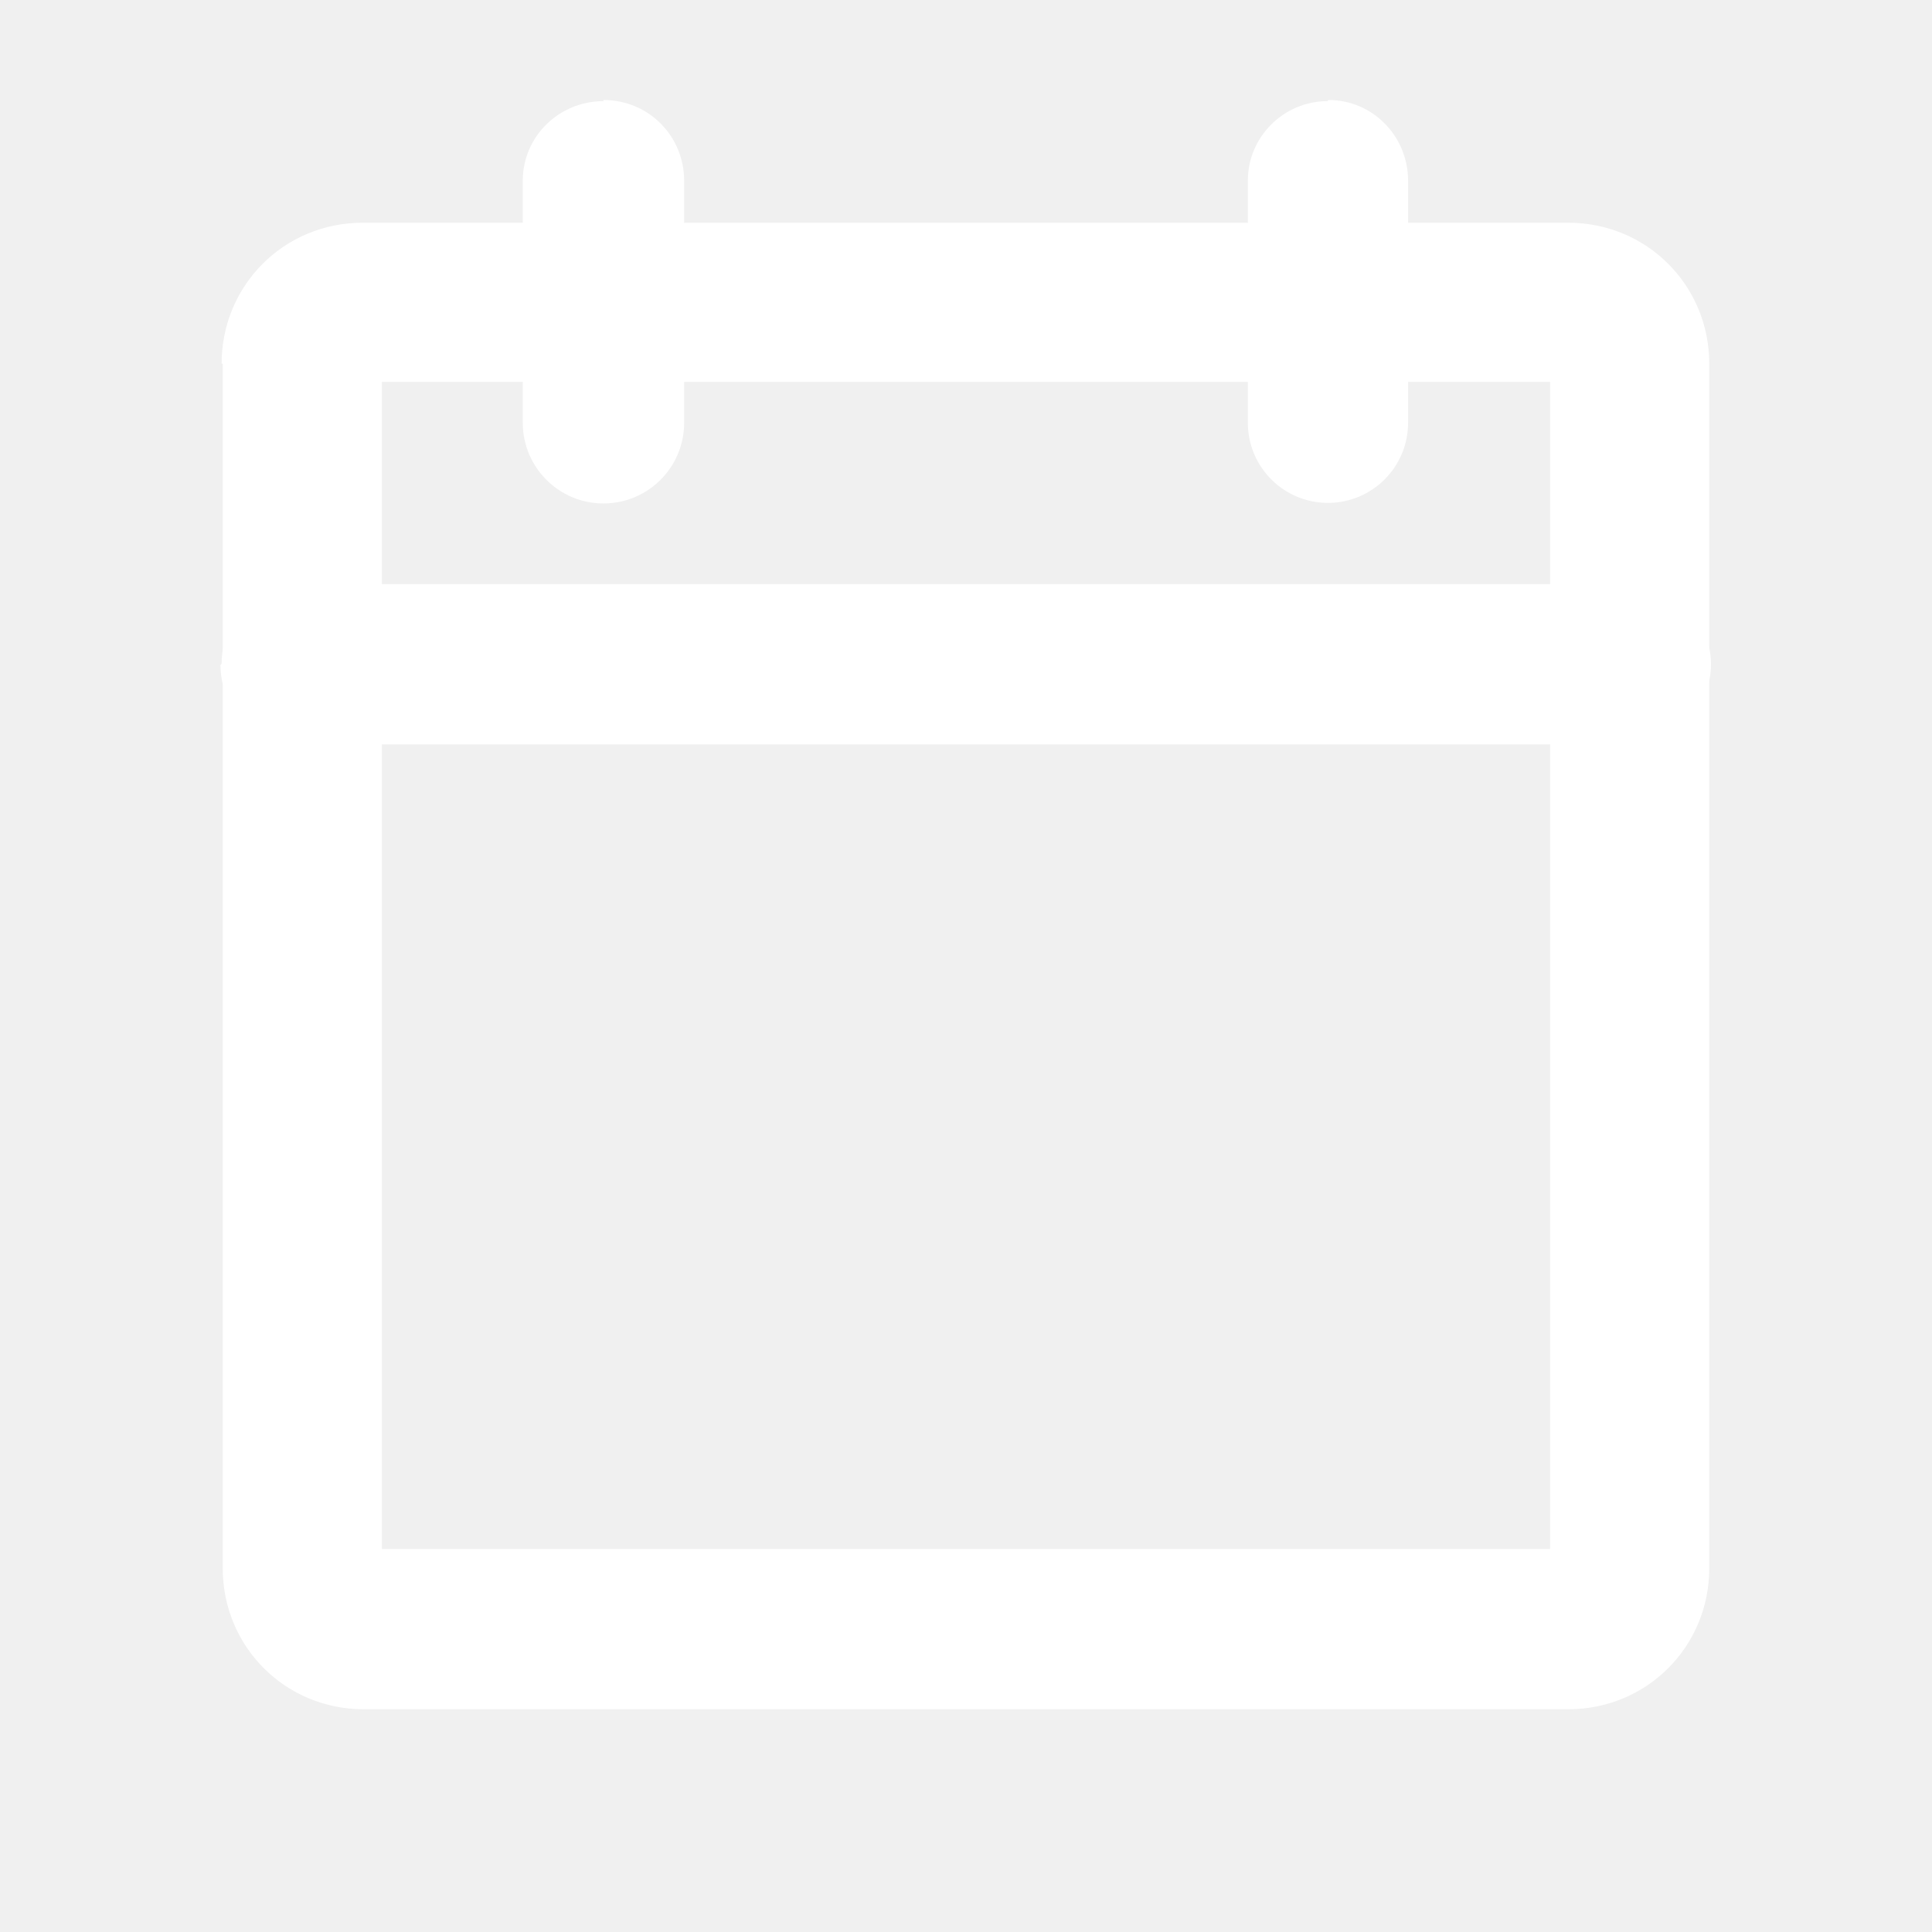
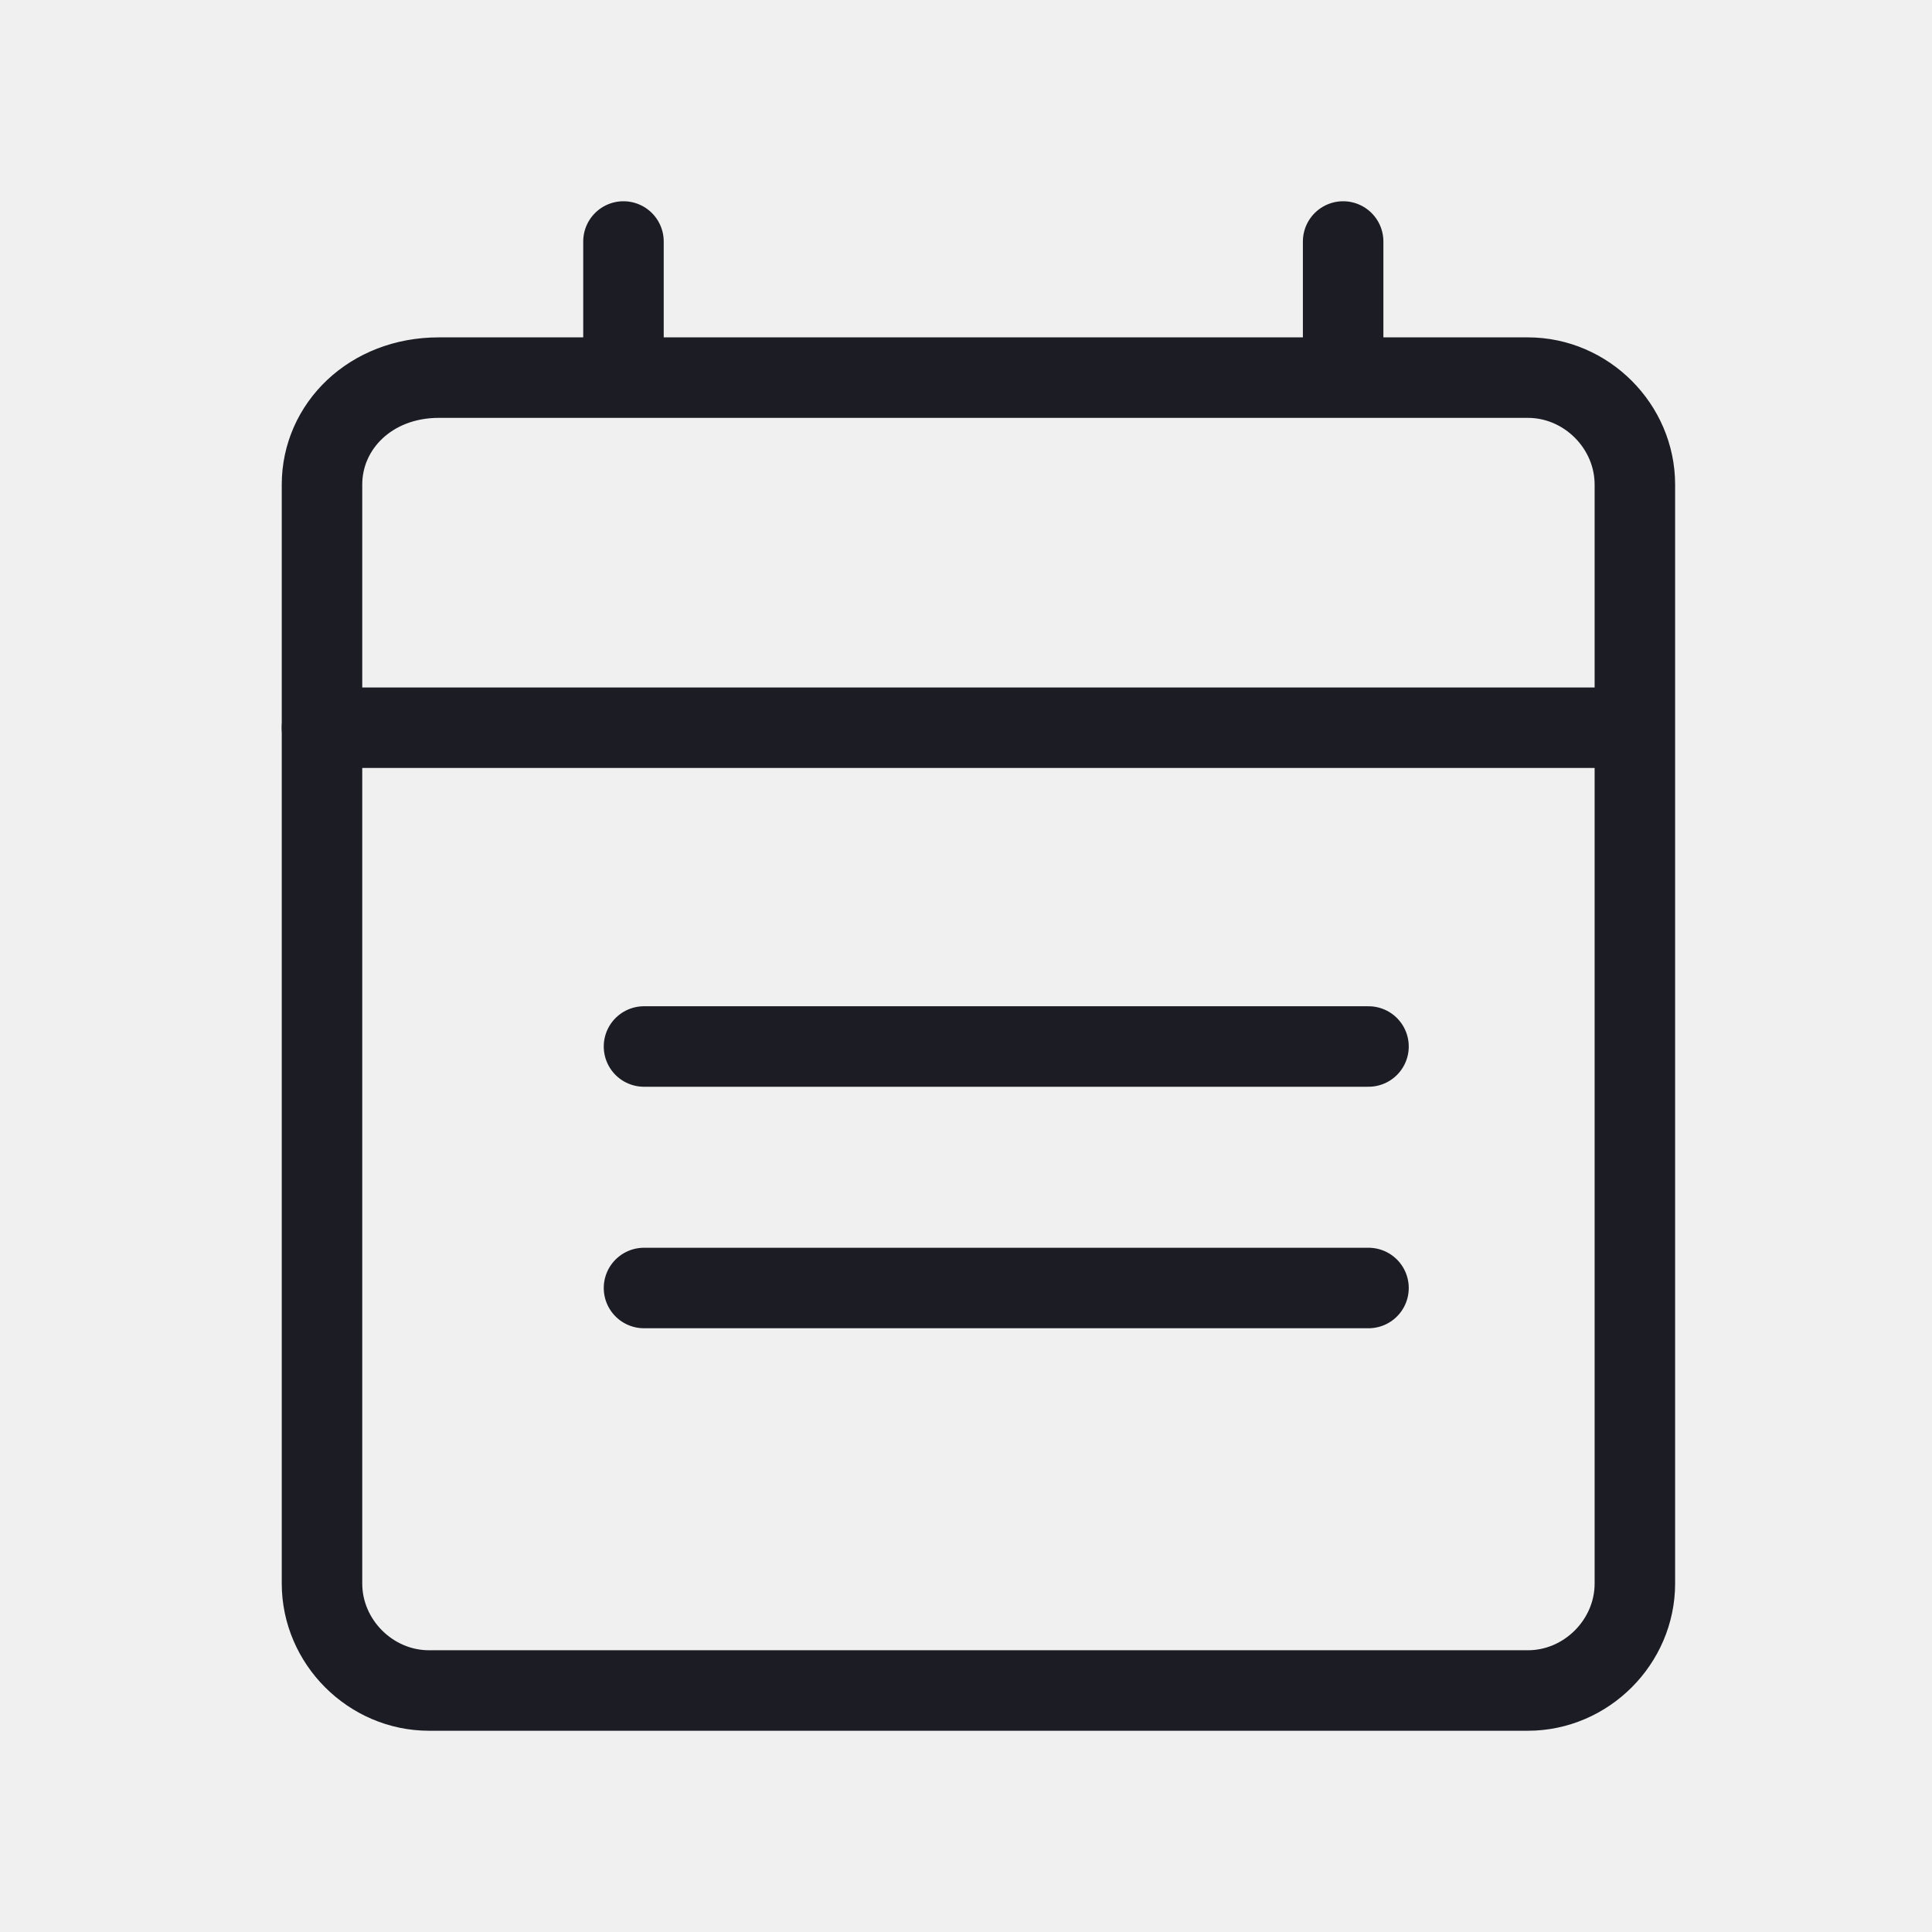
- <svg xmlns="http://www.w3.org/2000/svg" width="17" height="17" fill="none">
-   <g fill="#fff">
-     <path d="M3.36 3.36v10.27h10.28V3.36H3.36ZM1.95 3.2c0-.69.55-1.24 1.24-1.24H13.8c.69 0 1.24.55 1.24 1.24V13.8c0 .69-.55 1.24-1.24 1.24H3.2c-.69 0-1.24-.55-1.24-1.24V3.2Z" clip-rule="evenodd" />
-     <path d="M11.69.88c.39 0 .7.32.7.71v2.13a.7.7 0 0 1-1.41 0V1.59c0-.39.32-.7.7-.7ZM5.31.88c.4 0 .71.32.71.71v2.13a.7.7 0 1 1-1.42 0V1.59c0-.39.32-.7.71-.7ZM1.95 5.84c0-.39.31-.7.7-.7h11.7a.7.7 0 0 1 0 1.41H2.64a.7.7 0 0 1-.7-.7Z" clip-rule="evenodd" />
-   </g>
+ <svg xmlns="http://www.w3.org/2000/svg" width="24" height="24" viewBox="0 0 24 24" fill="none">
+   <path d="M17.772 4.691H18.98C19.705 4.691 20.309 5.295 20.309 6.02V19.671C20.309 20.396 19.705 21 18.98 21H5.329C4.604 21 4 20.396 4 19.671V6.02C4 5.295 4.604 4.691 5.45 4.691H6.658H18.255" stroke="#1C1C25" stroke-miterlimit="10" stroke-linecap="round" stroke-linejoin="round" />
+   <path d="M16.685 3V4.45" stroke="#1C1C25" stroke-miterlimit="10" stroke-linecap="round" stroke-linejoin="round" />
+   <path d="M7.745 3V4.45" stroke="#1C1C25" stroke-miterlimit="10" stroke-linecap="round" stroke-linejoin="round" />
+   <path d="M4 9.04H20.067" stroke="#1C1C25" stroke-miterlimit="10" stroke-linecap="round" stroke-linejoin="round" />
+   <path d="M8 13H17" stroke="#1C1C25" stroke-miterlimit="10" stroke-linecap="round" stroke-linejoin="round" />
+   <path d="M8 16H17" stroke="#1C1C25" stroke-miterlimit="10" stroke-linecap="round" stroke-linejoin="round" />
</svg>
